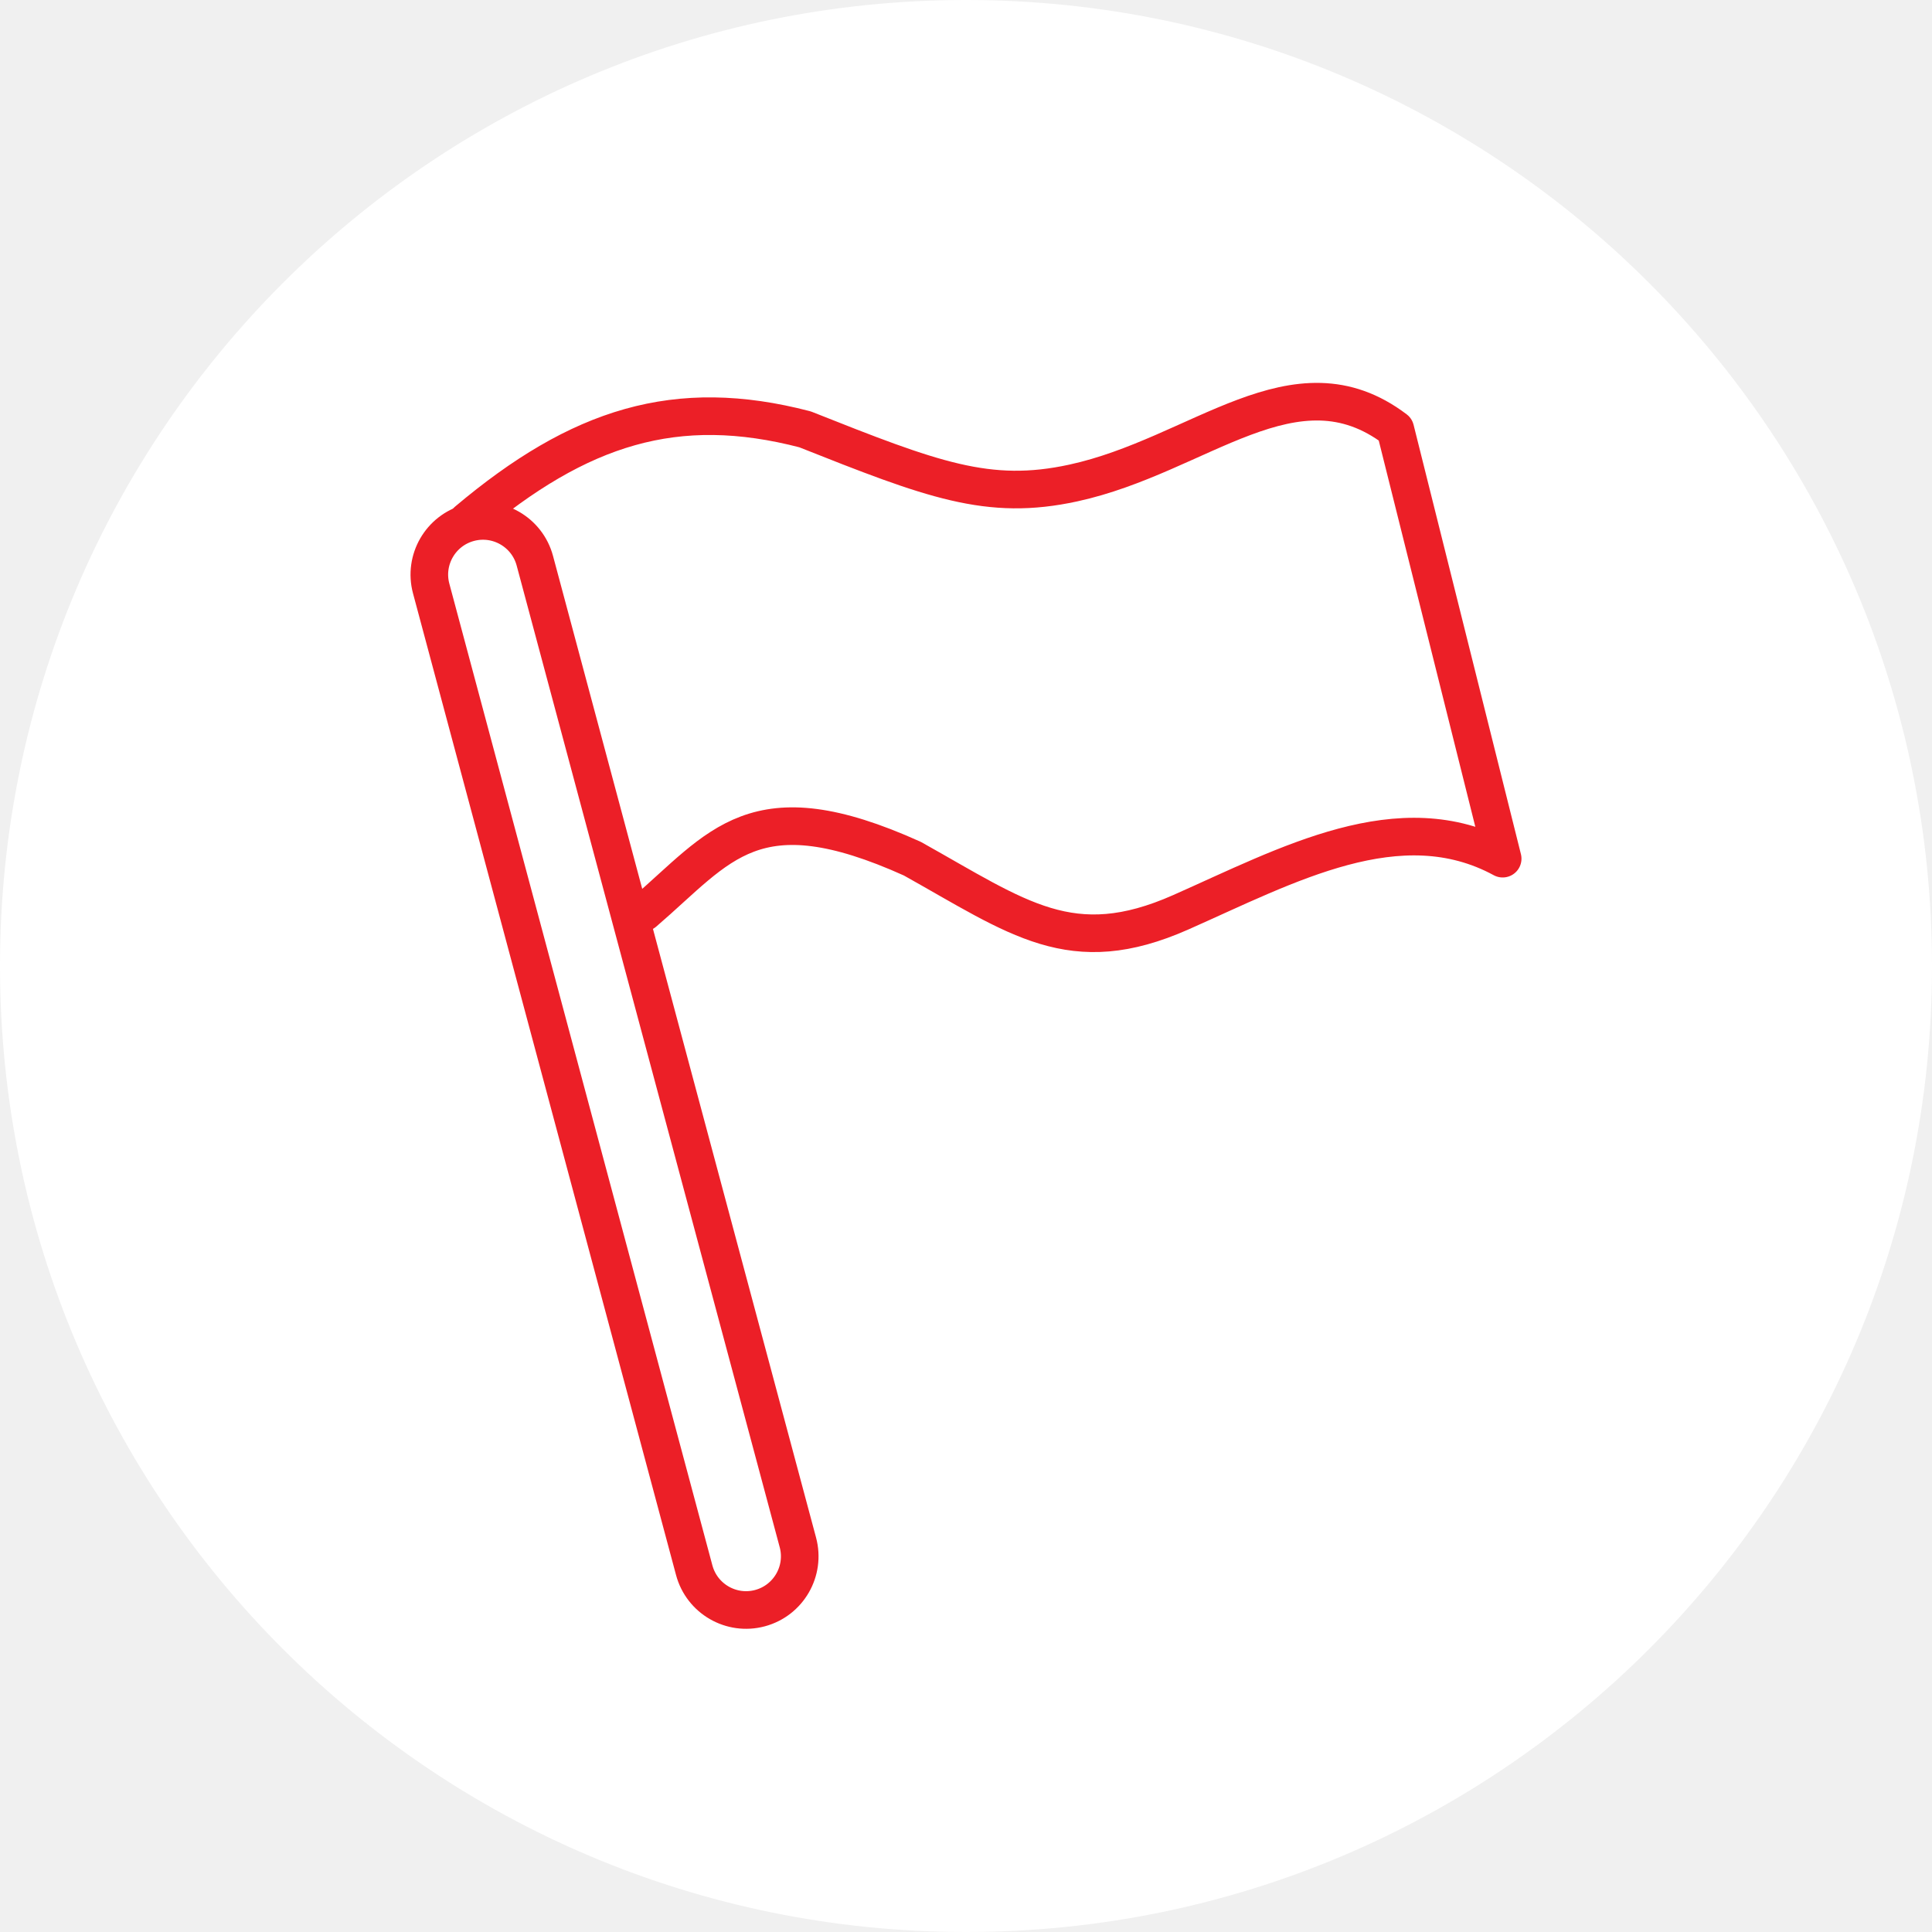
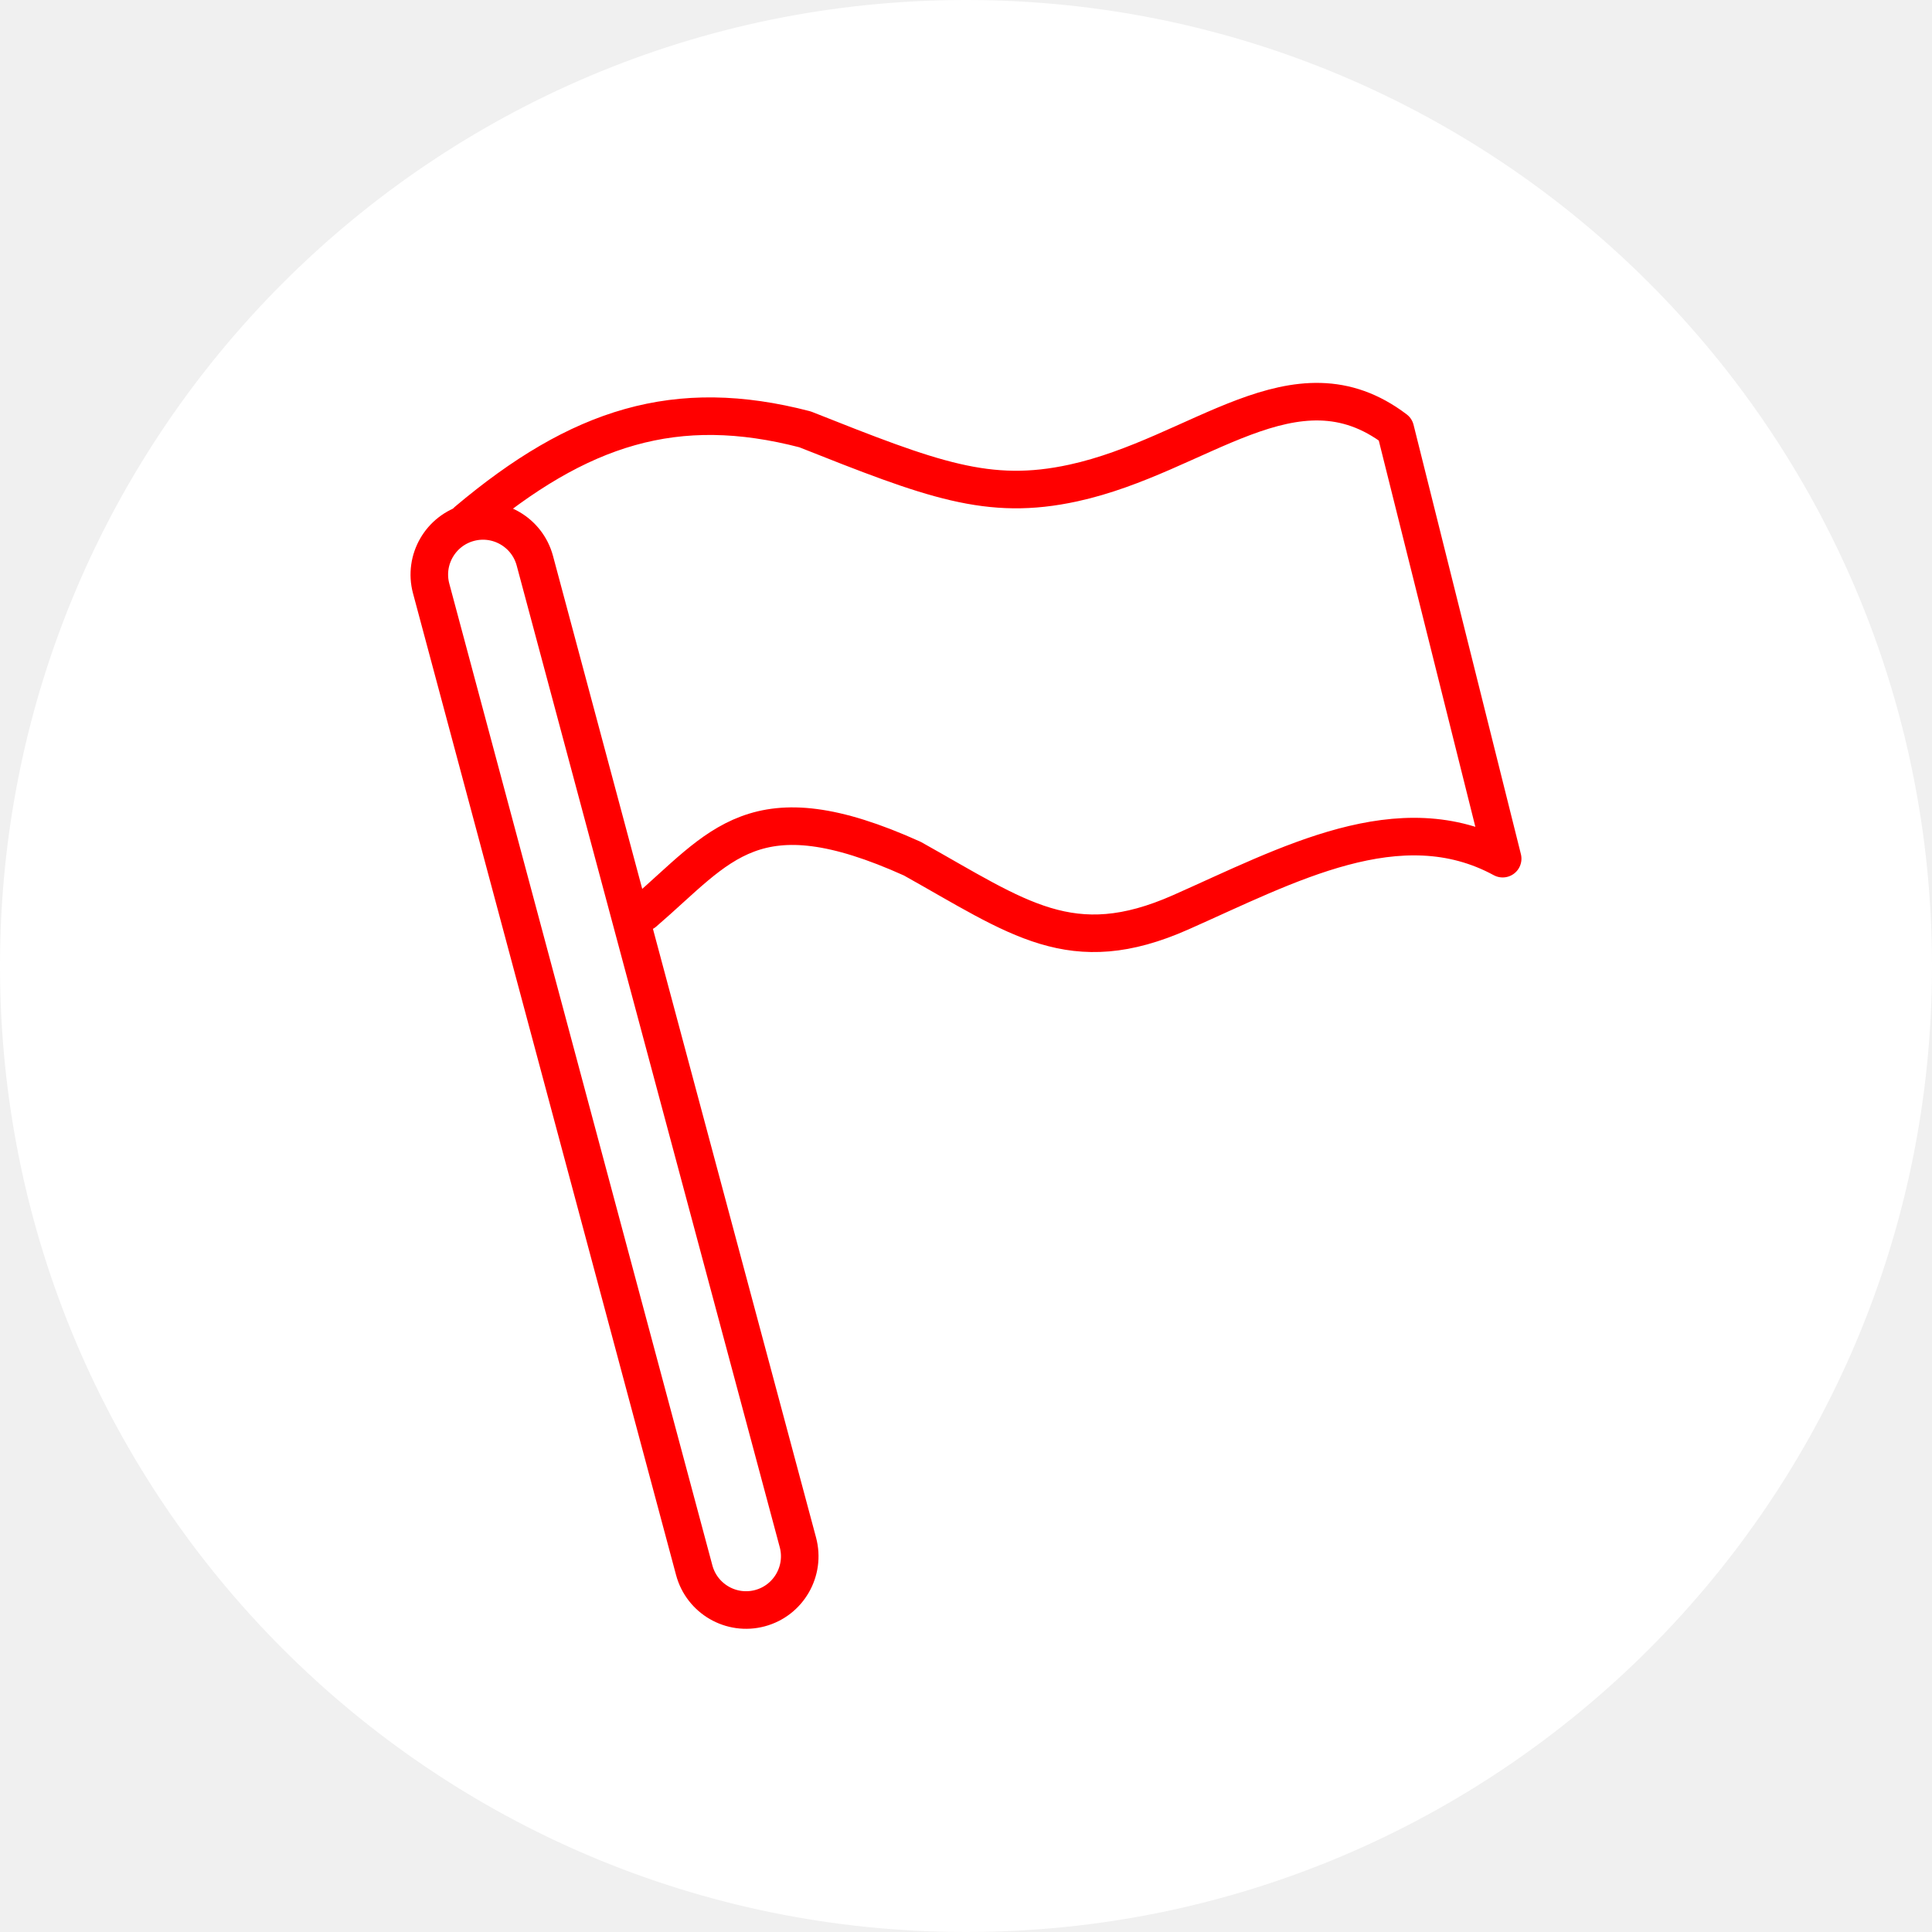
- <svg xmlns="http://www.w3.org/2000/svg" width="100%" height="100%" viewBox="0 0 150 150" version="1.1" xml:space="preserve" style="fill-rule:evenodd;clip-rule:evenodd;stroke-linecap:round;stroke-linejoin:round;stroke-miterlimit:1.5;">
-   <rect id="flag" x="0" y="0" width="150" height="150" style="fill:none;" />
+ <svg xmlns="http://www.w3.org/2000/svg" width="100%" height="100%" viewBox="0 0 36 36" version="1.1" xml:space="preserve" style="fill-rule:evenodd;clip-rule:evenodd;stroke-linecap:round;stroke-linejoin:round;stroke-miterlimit:1.5;">
+   <rect id="flag" x="0" y="0" width="36" height="36" style="fill:none;" />
  <g id="bg-white">
-     <circle cx="75" cy="75" r="75" style="fill:#fff;" />
+     <circle cx="18" cy="18" r="18" style="fill:#fff;" />
  </g>
-   <path d="M41.525,43.535c-0.595,-2.222 -2.881,-3.542 -5.103,-2.947c-2.221,0.595 -3.541,2.882 -2.946,5.103l20.423,76.22c0.595,2.221 2.882,3.541 5.103,2.946c2.221,-0.595 3.542,-2.882 2.946,-5.103l-20.423,-76.219Z" style="fill:none;stroke:#ec1f27;stroke-width:2.92px;" />
-   <path d="M36.277,40.445c8.728,-7.35 16.237,-9.711 26.223,-7.112c9.884,3.922 14.23,5.604 20.833,4.167c9.813,-2.135 17.206,-10.077 25,-4.167l8.334,33.334c-7.99,-4.338 -16.707,0.495 -25,4.166c-8.482,3.755 -12.593,0.437 -20.834,-4.166c-12.291,-5.548 -14.883,-0.947 -20.833,4.166" style="fill:none;stroke:#ec1f27;stroke-width:2.92px;" />
+   <path d="M9.966,10.448c-0.143,-0.533 -0.692,-0.85 -1.225,-0.707c-0.533,0.143 -0.85,0.692 -0.707,1.225l4.902,18.293c0.143,0.533 0.691,0.85 1.225,0.707c0.533,-0.143 0.849,-0.692 0.707,-1.225l-4.902,-18.293Z" style="fill:none;stroke:#f00;stroke-width:0.7px;" />
+   <path d="M8.706,9.707c2.095,-1.764 3.897,-2.331 6.294,-1.707c2.372,0.941 3.415,1.345 5,1c2.355,-0.513 4.129,-2.419 6,-1l2,8c-1.917,-1.041 -4.01,0.119 -6,1c-2.035,0.901 -3.022,0.105 -5,-1c-2.95,-1.331 -3.572,-0.227 -5,1" style="fill:none;stroke:#f00;stroke-width:0.7px;" />
</svg>
